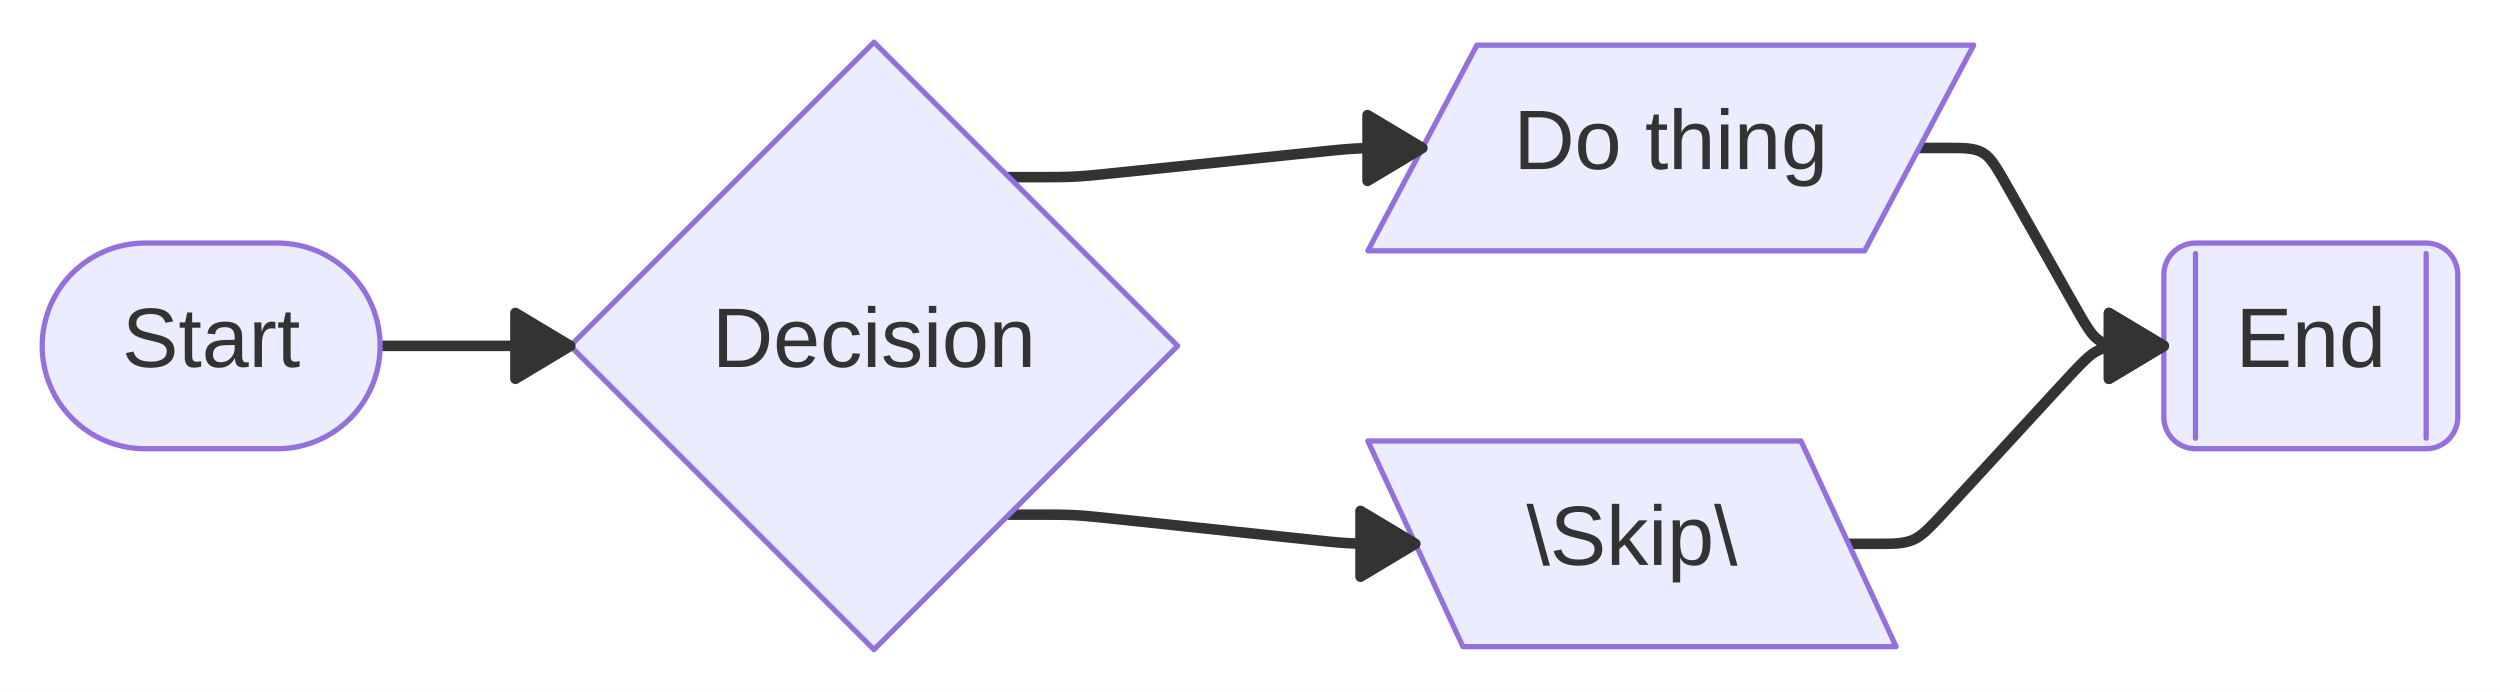
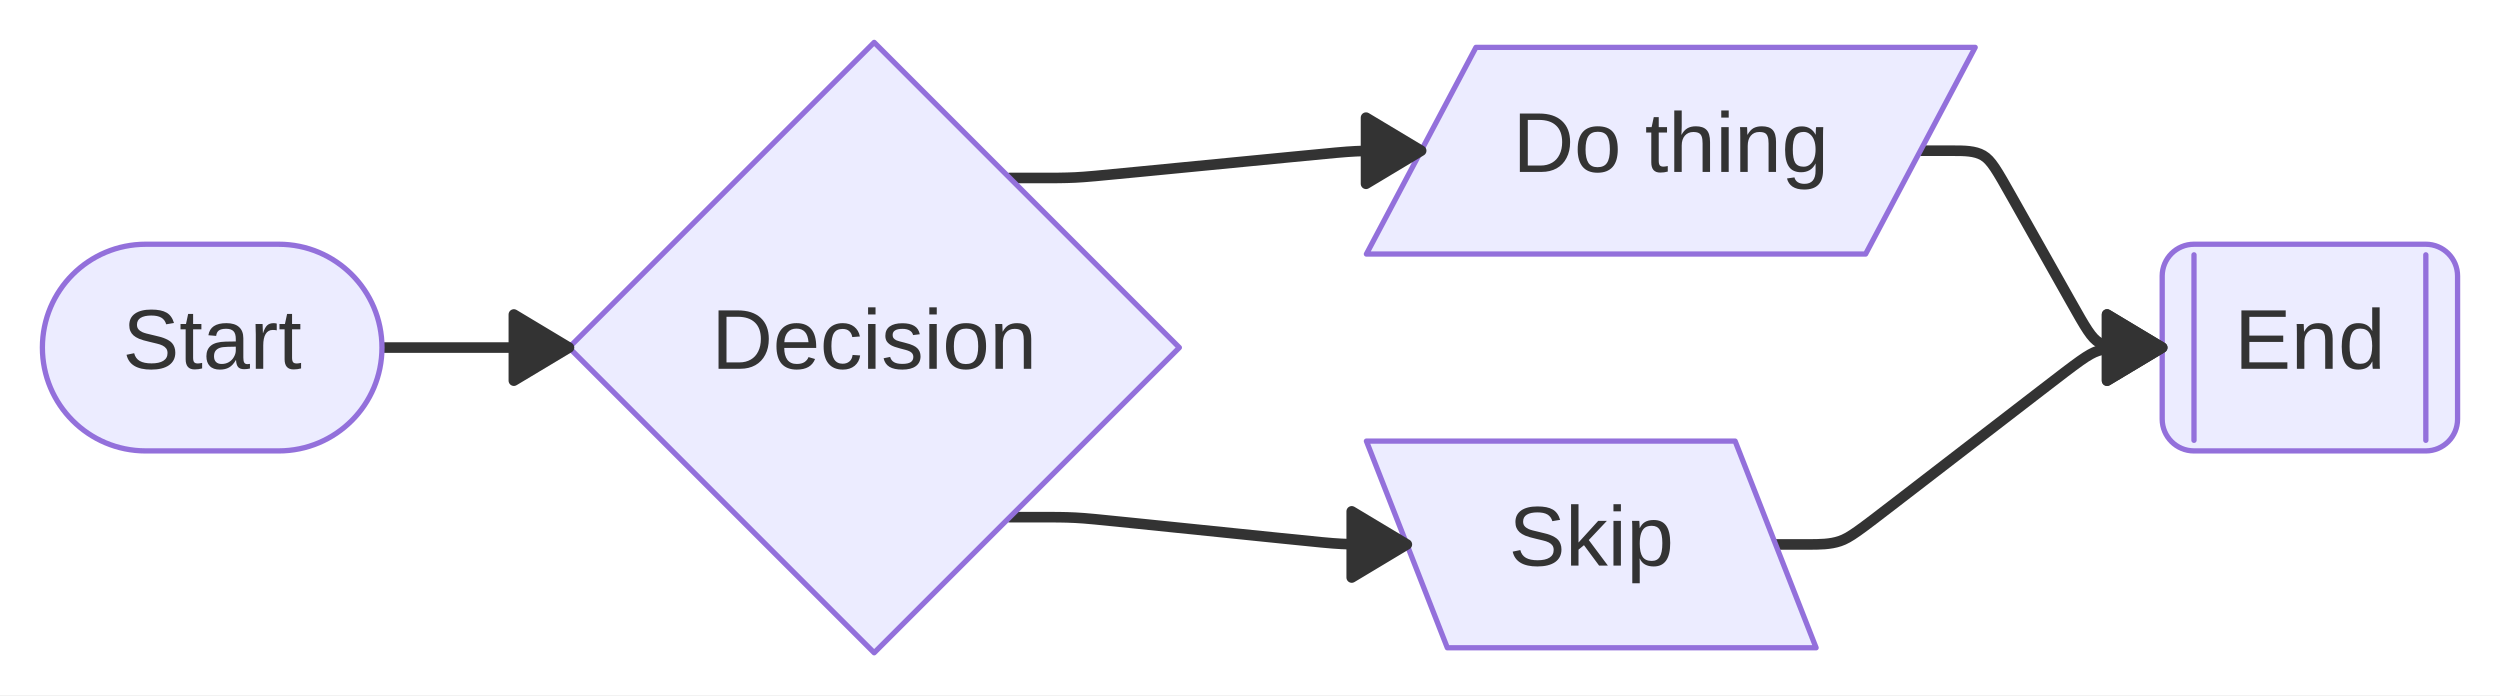
- <svg xmlns="http://www.w3.org/2000/svg" width="474.063" height="131.179" viewBox="0 0 474.063 131.179">
-   <rect x="0" y="0" width="474.063" height="131.179" fill="#FFFFFF" />
+ <svg xmlns="http://www.w3.org/2000/svg" width="471.766" height="131.179" viewBox="0 0 471.766 131.179">
+   <rect x="0" y="0" width="471.766" height="131.179" fill="#FFFFFF" />
  <defs>
    <marker id="arrow-0" viewBox="0 0 10 10" refX="5" refY="5" markerUnits="userSpaceOnUse" markerWidth="8" markerHeight="8" orient="auto">
      <path d="M 0 0 L 10 5 L 0 10 z" fill="#333333" stroke="#333333" stroke-width="1" stroke-dasharray="1,0" />
    </marker>
    <marker id="arrow-start-0" viewBox="0 0 10 10" refX="4.5" refY="5" markerUnits="userSpaceOnUse" markerWidth="8" markerHeight="8" orient="auto">
      <path d="M 0 5 L 10 10 L 10 0 z" fill="#333333" stroke="#333333" stroke-width="1" stroke-dasharray="1,0" />
    </marker>
  </defs>
-   <path d="M 72.075,65.589 L 108.137,65.589" fill="none" stroke="#333333" stroke-width="2" stroke-linecap="round" stroke-linejoin="round" />
-   <path d="M 191.315,33.589L 192.367,33.589C193.419,33.589,195.523,33.589,197.626,33.589C199.730,33.589,201.833,33.589,203.931,33.480C206.029,33.372,208.121,33.154,215.935,32.341C223.748,31.528,237.283,30.120,245.096,29.307C252.910,28.494,255.002,28.276,257.100,28.168C259.198,28.059,261.302,28.059,263.405,28.059C265.509,28.059,267.612,28.059,268.664,28.059L 269.716,28.059" fill="none" stroke="#333333" stroke-width="2" stroke-linecap="round" stroke-linejoin="round" />
-   <rect x="215.03" y="-47.18" width="30.97" height="28.00" rx="2" ry="2" fill="rgba(232,232,232, 0.8)" fill-opacity="0.85" stroke="#9370DB" stroke-opacity="0.35" stroke-width="0.8" />
-   <text x="230.52" y="-29.18" text-anchor="middle" font-family="'trebuchet ms', verdana, arial, sans-serif" font-size="16" fill="#333333">
-     <tspan x="230.52" dy="0.00">yes</tspan>
+   <path d="M 72.075,65.589 L 107.371,65.589" fill="none" stroke="#333333" stroke-width="2" stroke-linecap="round" stroke-linejoin="round" />
+   <path d="M 190.550,33.589L 191.579,33.589C192.609,33.589,194.668,33.589,196.727,33.589C198.786,33.589,200.844,33.589,202.899,33.490C204.953,33.390,207.002,33.191,214.799,32.432C222.595,31.674,236.140,30.357,243.936,29.598C251.733,28.840,253.782,28.641,255.836,28.541C257.890,28.441,259.949,28.441,262.008,28.441C264.067,28.441,266.126,28.441,267.156,28.441L 268.185,28.441" fill="none" stroke="#333333" stroke-width="2" stroke-linecap="round" stroke-linejoin="round" />
+   <rect x="213.88" y="-46.98" width="30.97" height="28.00" rx="2" ry="2" fill="rgba(232,232,232, 0.8)" fill-opacity="0.85" stroke="#9370DB" stroke-opacity="0.35" stroke-width="0.8" />
+   <text x="229.37" y="-28.98" text-anchor="middle" font-family="'trebuchet ms', verdana, arial, sans-serif" font-size="16" fill="#333333">
+     <tspan x="229.37" dy="0.00">yes</tspan>
  </text>
-   <path d="M 191.315,97.589L 192.367,97.589C193.419,97.589,195.523,97.589,197.626,97.589C199.730,97.589,201.833,97.589,203.931,97.701C206.029,97.812,208.120,98.036,215.713,98.846C223.306,99.656,236.401,101.053,243.994,101.864C251.587,102.674,253.679,102.897,255.777,103.009C257.874,103.120,259.978,103.120,262.081,103.120C264.185,103.120,266.289,103.120,267.340,103.120L 268.392,103.120" fill="none" stroke="#333333" stroke-width="2" stroke-linecap="round" stroke-linejoin="round" />
-   <rect x="218.20" y="150.35" width="23.31" height="28.00" rx="2" ry="2" fill="rgba(232,232,232, 0.8)" fill-opacity="0.85" stroke="#9370DB" stroke-opacity="0.35" stroke-width="0.8" />
-   <text x="229.85" y="168.35" text-anchor="middle" font-family="'trebuchet ms', verdana, arial, sans-serif" font-size="16" fill="#333333">
-     <tspan x="229.85" dy="0.00">no</tspan>
+   <path d="M 190.550,97.589L 191.579,97.589C192.609,97.589,194.668,97.589,196.727,97.589C198.786,97.589,200.844,97.589,202.898,97.694C204.952,97.799,207.000,98.009,214.347,98.762C221.694,99.515,234.339,100.811,241.686,101.564C249.033,102.317,251.081,102.527,253.135,102.632C255.189,102.737,257.247,102.737,259.306,102.737C261.365,102.737,263.424,102.737,264.454,102.737L 265.483,102.737" fill="none" stroke="#333333" stroke-width="2" stroke-linecap="round" stroke-linejoin="round" />
+   <rect x="216.36" y="150.16" width="23.31" height="28.00" rx="2" ry="2" fill="rgba(232,232,232, 0.8)" fill-opacity="0.85" stroke="#9370DB" stroke-opacity="0.35" stroke-width="0.8" />
+   <text x="228.02" y="168.16" text-anchor="middle" font-family="'trebuchet ms', verdana, arial, sans-serif" font-size="16" fill="#333333">
+     <tspan x="228.02" dy="0.00">no</tspan>
  </text>
-   <path d="M 363.918,28.059L 364.970,28.059C366.022,28.059,368.125,28.059,370.229,28.059C372.332,28.059,374.436,28.059,376.004,28.975C377.573,29.891,378.606,31.724,381.615,37.063C384.625,42.401,389.612,51.247,392.621,56.586C395.631,61.925,396.664,63.757,398.233,64.673C399.801,65.589,401.904,65.589,404.008,65.589C406.112,65.589,408.215,65.589,409.267,65.589L 410.319,65.589" fill="none" stroke="#333333" stroke-width="2" stroke-linecap="round" stroke-linejoin="round" />
-   <path d="M 350.532,103.120L 351.584,103.120C352.635,103.120,354.739,103.120,356.843,103.120C358.946,103.120,361.050,103.120,362.814,102.346C364.578,101.572,366.003,100.025,371.048,94.543C376.093,89.062,384.758,79.647,389.803,74.166C394.848,68.685,396.273,67.137,398.037,66.363C399.801,65.589,401.904,65.589,404.008,65.589C406.112,65.589,408.215,65.589,409.267,65.589L 410.319,65.589" fill="none" stroke="#333333" stroke-width="2" stroke-linecap="round" stroke-linejoin="round" />
+   <path d="M 362.387,28.441L 363.417,28.441C364.446,28.441,366.505,28.441,368.564,28.441C370.623,28.441,372.682,28.441,374.216,29.338C375.751,30.235,376.762,32.029,379.745,37.324C382.727,42.618,387.682,51.413,390.665,56.707C393.647,62.002,394.658,63.796,396.193,64.693C397.728,65.589,399.787,65.589,401.845,65.589C403.904,65.589,405.963,65.589,406.993,65.589L 408.022,65.589" fill="none" stroke="#333333" stroke-width="2" stroke-linecap="round" stroke-linejoin="round" />
+   <path d="M 335.069,102.737L 336.098,102.737C337.128,102.737,339.186,102.737,341.245,102.737C343.304,102.737,345.363,102.737,347.208,102.109C349.054,101.481,350.685,100.225,357.910,94.662C365.136,89.099,377.955,79.228,385.181,73.665C392.406,68.102,394.037,66.846,395.882,66.218C397.728,65.589,399.787,65.589,401.845,65.589C403.904,65.589,405.963,65.589,406.993,65.589L 408.022,65.589" fill="none" stroke="#333333" stroke-width="2" stroke-linecap="round" stroke-linejoin="round" />
  <rect x="8.00" y="46.09" width="64.08" height="39.00" rx="19.50" ry="19.50" fill="#ECECFF" stroke="#9370DB" stroke-width="1" stroke-linejoin="round" stroke-linecap="round" />
  <text x="40.04" y="69.59" text-anchor="middle" font-family="'trebuchet ms', verdana, arial, sans-serif" font-size="16" fill="#333333">
    <tspan x="40.04" dy="0.00">Start</tspan>
  </text>
-   <polygon points="165.73,8.00 223.32,65.59 165.73,123.18 108.14,65.59" fill="#ECECFF" stroke="#9370DB" stroke-width="1" stroke-linejoin="round" stroke-linecap="round" />
-   <text x="165.73" y="69.59" text-anchor="middle" font-family="'trebuchet ms', verdana, arial, sans-serif" font-size="16" fill="#333333">
-     <tspan x="165.73" dy="0.00">Decision</tspan>
+   <polygon points="164.96,8.00 222.55,65.59 164.96,123.18 107.37,65.59" fill="#ECECFF" stroke="#9370DB" stroke-width="1" stroke-linejoin="round" stroke-linecap="round" />
+   <text x="164.96" y="69.59" text-anchor="middle" font-family="'trebuchet ms', verdana, arial, sans-serif" font-size="16" fill="#333333">
+     <tspan x="164.96" dy="0.00">Decision</tspan>
  </text>
-   <polygon points="280.06,8.56 374.26,8.56 353.58,47.56 259.38,47.56" fill="#ECECFF" stroke="#9370DB" stroke-width="1" stroke-linejoin="round" stroke-linecap="round" />
-   <text x="316.82" y="32.06" text-anchor="middle" font-family="'trebuchet ms', verdana, arial, sans-serif" font-size="16" fill="#333333">
-     <tspan x="316.82" dy="0.00">Do thing</tspan>
+   <polygon points="278.52,8.94 372.73,8.94 352.05,47.94 257.85,47.94" fill="#ECECFF" stroke="#9370DB" stroke-width="1" stroke-linejoin="round" stroke-linecap="round" />
+   <text x="315.29" y="32.44" text-anchor="middle" font-family="'trebuchet ms', verdana, arial, sans-serif" font-size="16" fill="#333333">
+     <tspan x="315.29" dy="0.00">Do thing</tspan>
  </text>
-   <polygon points="259.38,83.62 341.52,83.62 359.55,122.62 277.41,122.62" fill="#ECECFF" stroke="#9370DB" stroke-width="1" stroke-linejoin="round" stroke-linecap="round" />
-   <text x="309.46" y="107.12" text-anchor="middle" font-family="'trebuchet ms', verdana, arial, sans-serif" font-size="16" fill="#333333">
-     <tspan x="309.46" dy="0.00">\Skip\</tspan>
+   <polygon points="257.85,83.24 327.43,83.24 342.71,122.24 273.12,122.24" fill="#ECECFF" stroke="#9370DB" stroke-width="1" stroke-linejoin="round" stroke-linecap="round" />
+   <text x="300.28" y="106.74" text-anchor="middle" font-family="'trebuchet ms', verdana, arial, sans-serif" font-size="16" fill="#333333">
+     <tspan x="300.28" dy="0.00">Skip</tspan>
  </text>
-   <rect x="410.32" y="46.09" width="55.74" height="39.00" rx="6" ry="6" fill="#ECECFF" stroke="#9370DB" stroke-width="1" stroke-linejoin="round" stroke-linecap="round" />
-   <line x1="416.32" y1="48.09" x2="416.32" y2="83.09" stroke="#9370DB" stroke-width="1" stroke-linejoin="round" stroke-linecap="round" />
-   <line x1="460.06" y1="48.09" x2="460.06" y2="83.09" stroke="#9370DB" stroke-width="1" stroke-linejoin="round" stroke-linecap="round" />
-   <text x="438.19" y="69.59" text-anchor="middle" font-family="'trebuchet ms', verdana, arial, sans-serif" font-size="16" fill="#333333">
-     <tspan x="438.19" dy="0.00">End</tspan>
+   <rect x="408.02" y="46.09" width="55.74" height="39.00" rx="6" ry="6" fill="#ECECFF" stroke="#9370DB" stroke-width="1" stroke-linejoin="round" stroke-linecap="round" />
+   <line x1="414.02" y1="48.09" x2="414.02" y2="83.09" stroke="#9370DB" stroke-width="1" stroke-linejoin="round" stroke-linecap="round" />
+   <line x1="457.77" y1="48.09" x2="457.77" y2="83.09" stroke="#9370DB" stroke-width="1" stroke-linejoin="round" stroke-linecap="round" />
+   <text x="435.89" y="69.59" text-anchor="middle" font-family="'trebuchet ms', verdana, arial, sans-serif" font-size="16" fill="#333333">
+     <tspan x="435.89" dy="0.00">End</tspan>
  </text>
-   <g transform="translate(108.14 65.59) rotate(0.00)">
+   <g transform="translate(107.37 65.59) rotate(0.00)">
    <polygon points="0,0 -10.40,6.24 -10.40,-6.24" fill="#333333" stroke="#333333" stroke-width="2" stroke-linejoin="round" stroke-linecap="round" />
  </g>
-   <g transform="translate(269.72 28.06) rotate(0.00)">
+   <g transform="translate(268.18 28.44) rotate(0.00)">
    <polygon points="0,0 -10.40,6.24 -10.40,-6.24" fill="#333333" stroke="#333333" stroke-width="2" stroke-linejoin="round" stroke-linecap="round" />
  </g>
-   <g transform="translate(268.39 103.12) rotate(0.00)">
+   <g transform="translate(265.48 102.74) rotate(0.00)">
    <polygon points="0,0 -10.40,6.24 -10.40,-6.24" fill="#333333" stroke="#333333" stroke-width="2" stroke-linejoin="round" stroke-linecap="round" />
  </g>
-   <g transform="translate(410.32 65.59) rotate(0.00)">
+   <g transform="translate(408.02 65.59) rotate(0.00)">
    <polygon points="0,0 -10.40,6.24 -10.40,-6.24" fill="#333333" stroke="#333333" stroke-width="2" stroke-linejoin="round" stroke-linecap="round" />
  </g>
-   <g transform="translate(410.32 65.59) rotate(0.00)">
+   <g transform="translate(408.02 65.59) rotate(0.00)">
    <polygon points="0,0 -10.40,6.24 -10.40,-6.24" fill="#333333" stroke="#333333" stroke-width="2" stroke-linejoin="round" stroke-linecap="round" />
  </g>
</svg>
